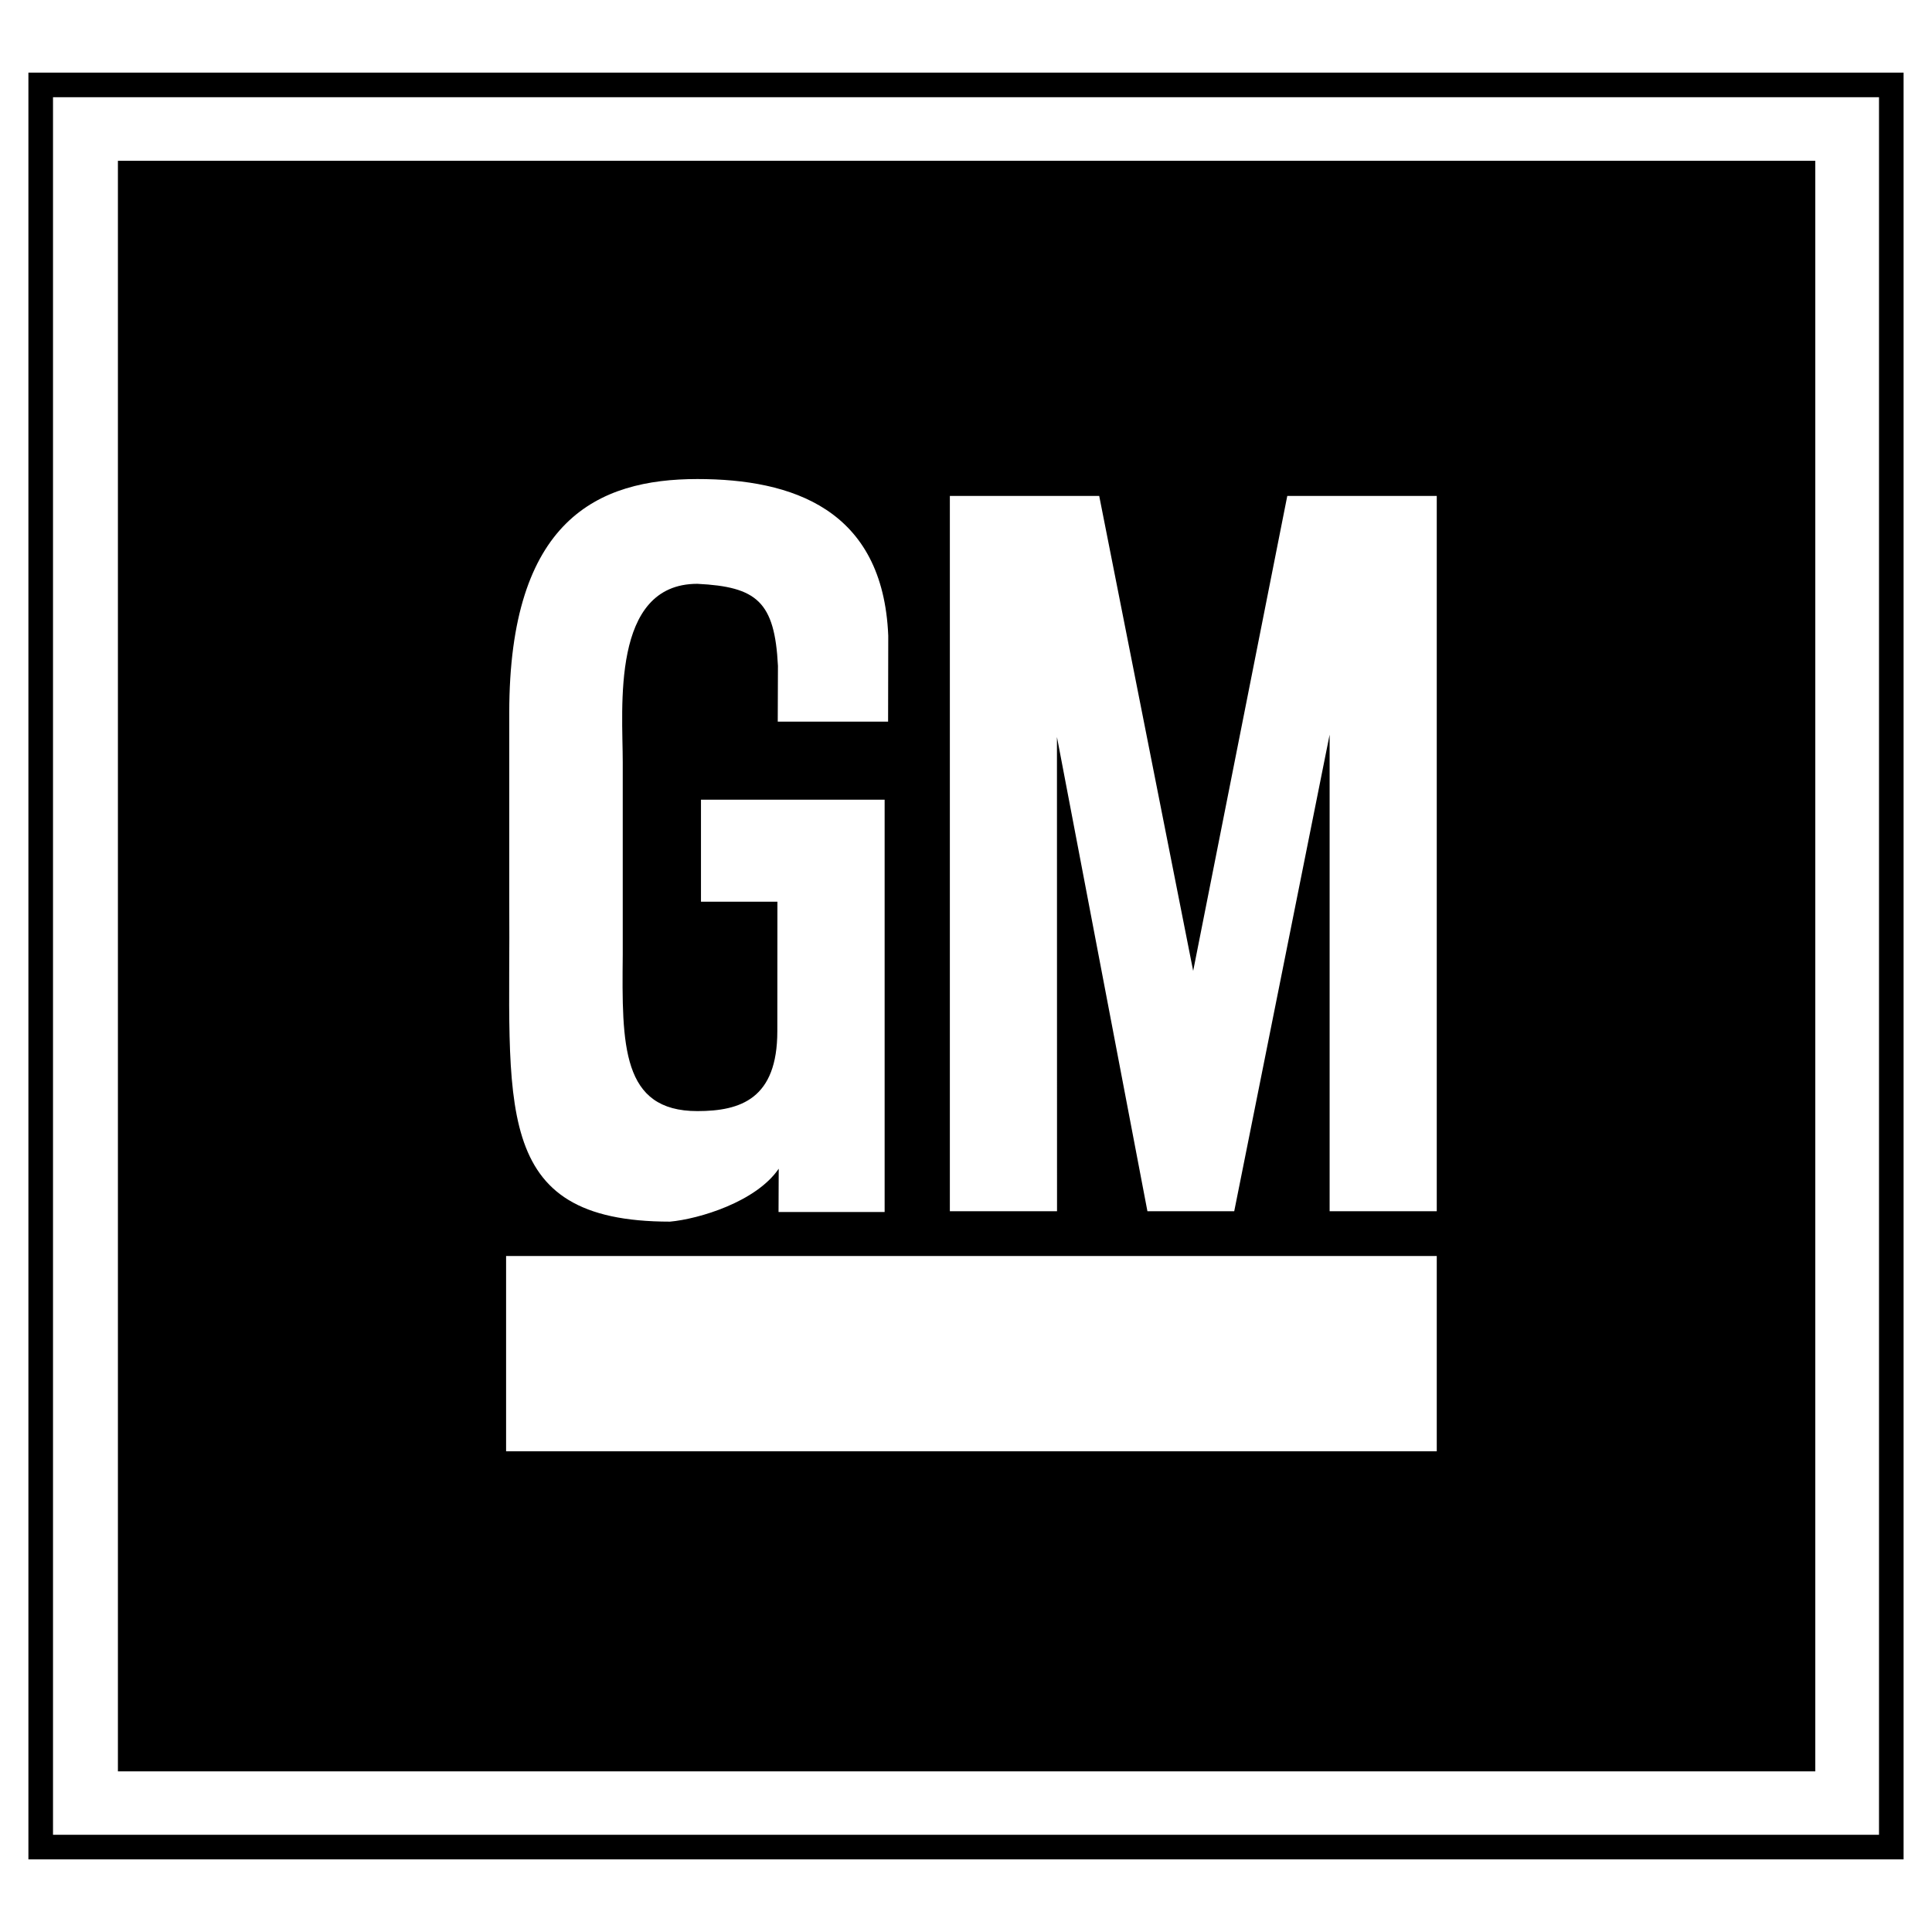
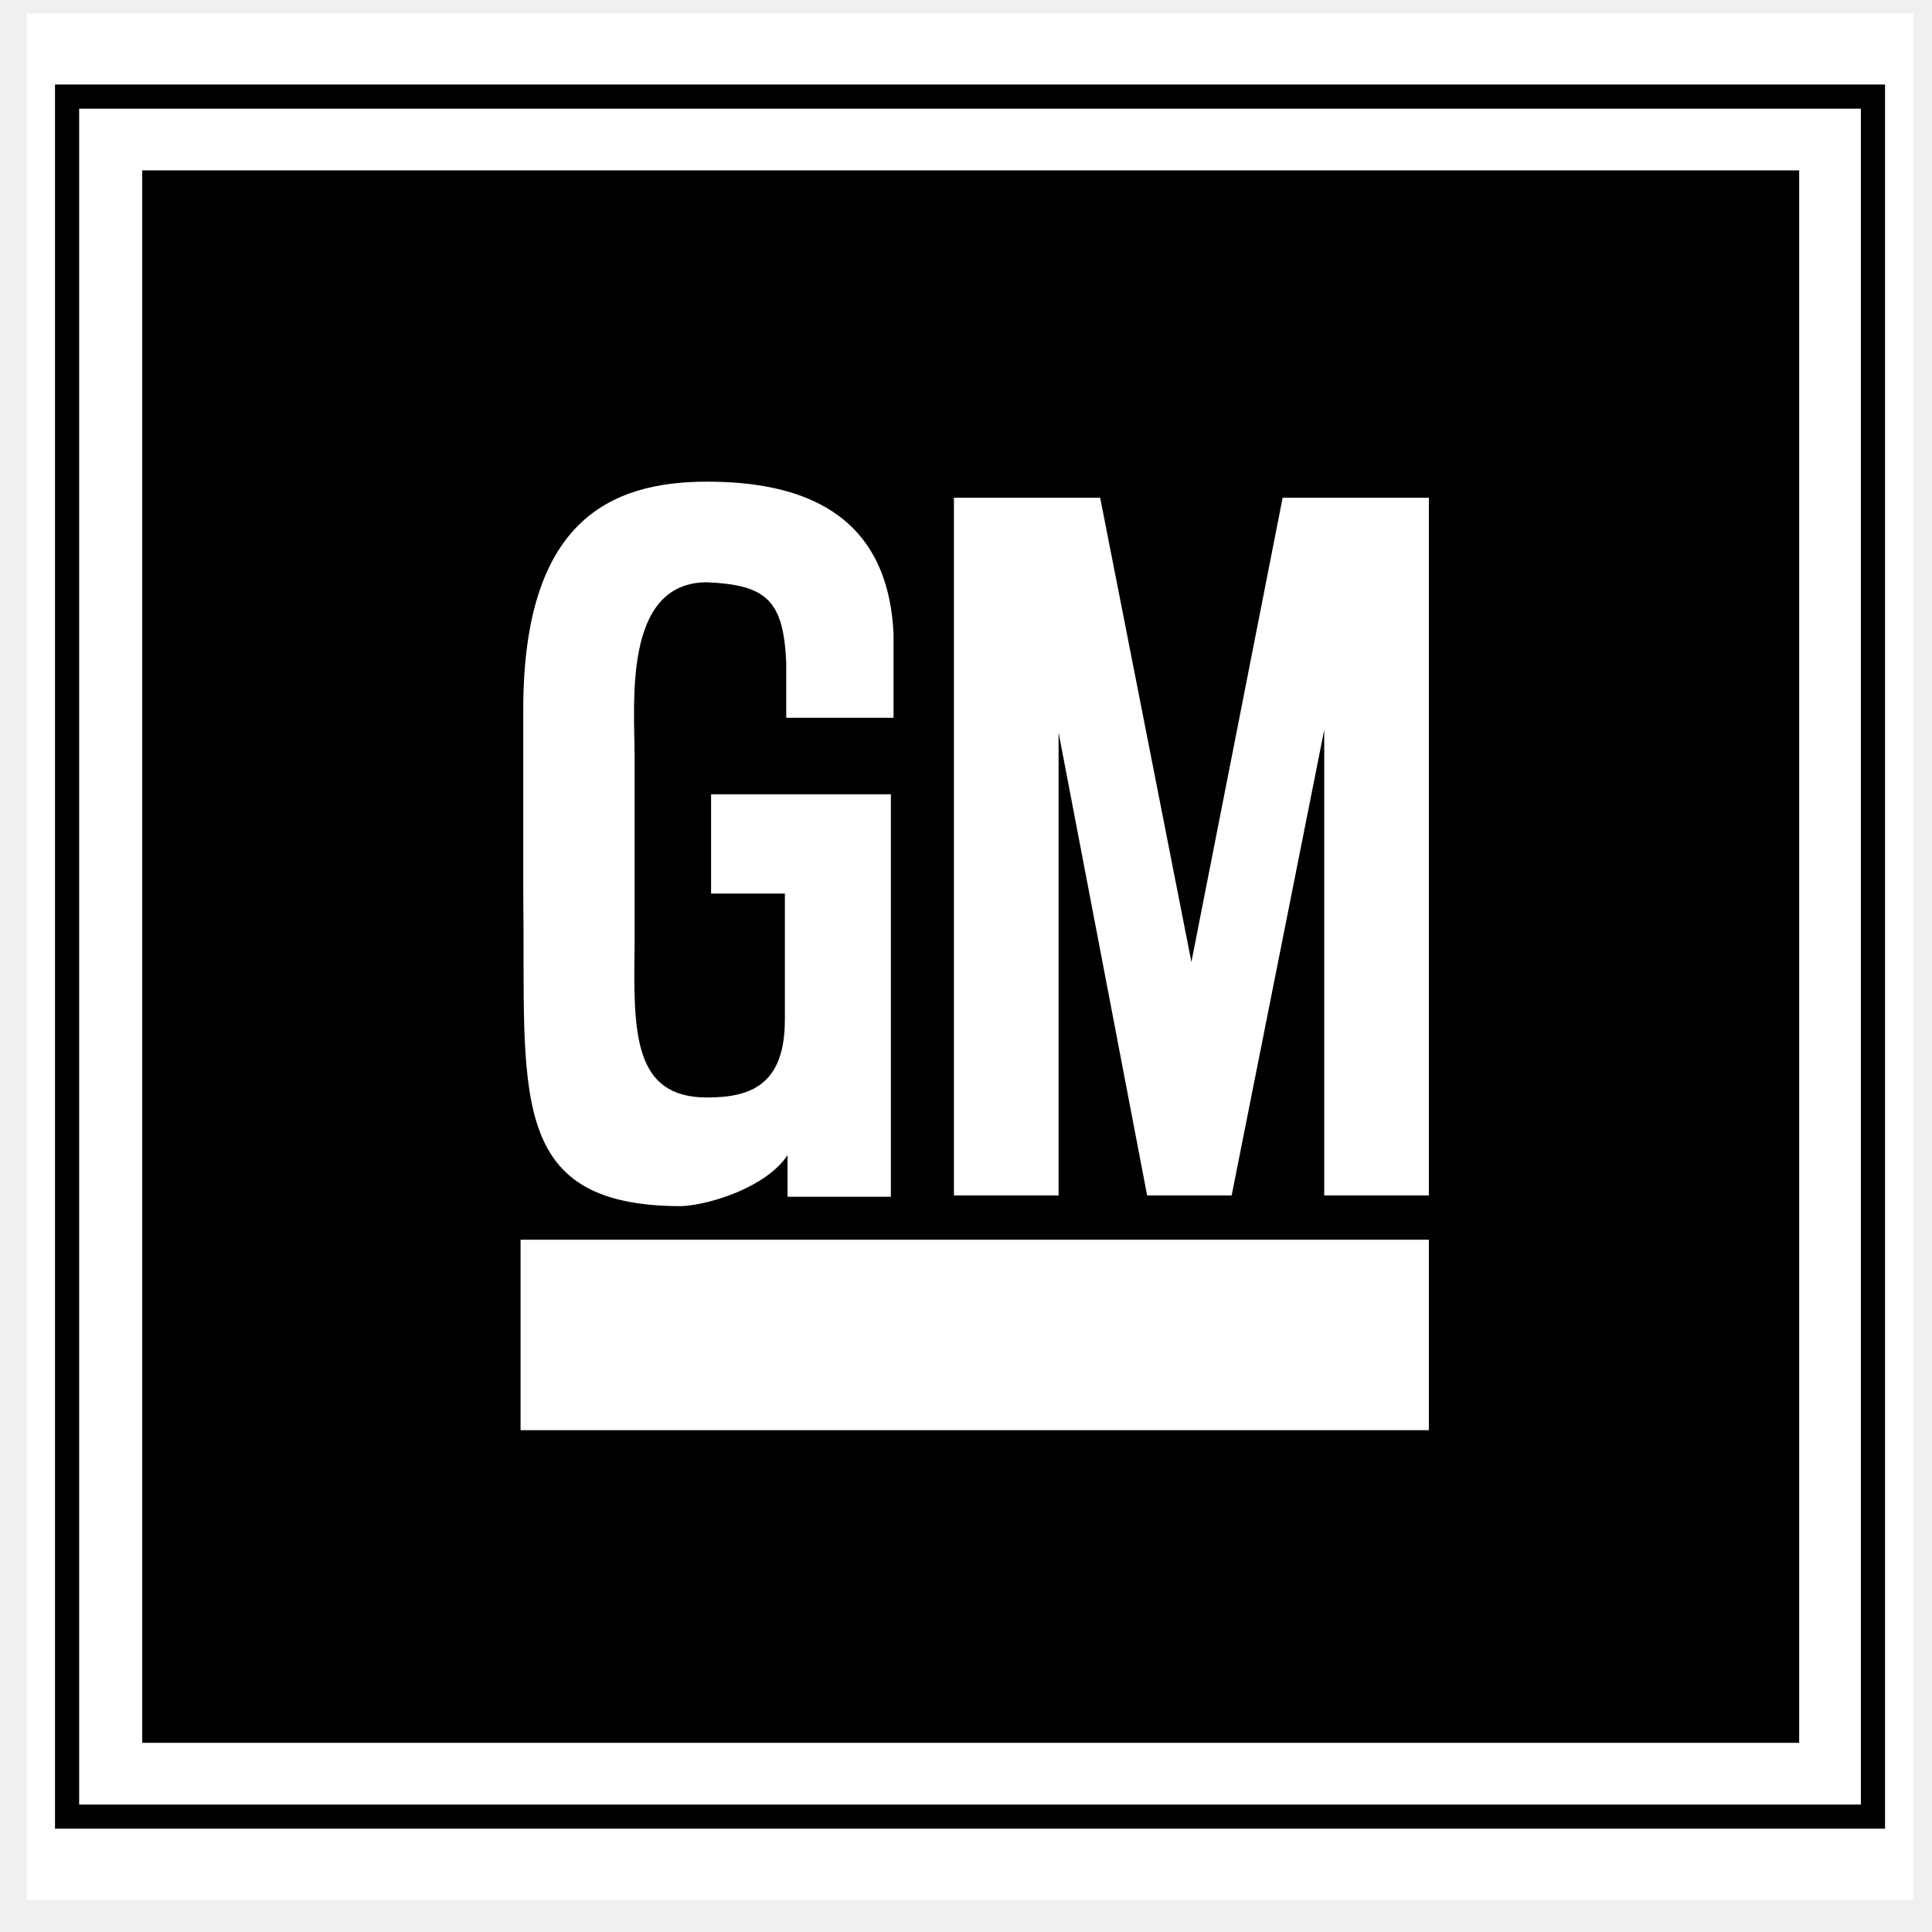
- <svg xmlns="http://www.w3.org/2000/svg" width="2500" height="2500" viewBox="0 0 192.756 192.756">
-   <g fill-rule="evenodd" clip-rule="evenodd">
-     <path fill="#fff" d="M0 0h192.756v192.756H0V0z" />
-     <path d="M2.834 7.246V185.51h187.087V7.246H2.834zm184.635 175.811H5.288V9.699h182.181v173.358z" />
-     <path d="M11.764 16.042v160.686h169.347V16.042H11.764zm39.044 73.849V71.128c0-19.244 8.826-23.334 18.767-23.334 9.438 0 18.527 2.979 19.046 15.636l-.016 8.567H77.596l.02-5.562c-.323-6.418-2.109-7.893-8.041-8.187-8.65 0-7.444 12.417-7.444 17.783v19.242c-.091 9.049-.105 15.581 7.444 15.581 4.338 0 7.979-1.24 7.979-7.975l.009-12.917h-7.627V79.788H88.26v41.132H77.675l.017-4.316c-2.258 3.309-7.953 5.014-10.842 5.279-18.085 0-15.876-11.768-16.042-31.992zm92.538 54.904H50.493v-19.482h92.853v19.482zm0-23.949h-10.689v-47.55l-9.518 47.55h-8.66l-9.027-47.316.008 47.316H94.767V49.478h14.901l9.375 47.389 9.389-47.389h14.914v71.368z" />
+ <svg xmlns="http://www.w3.org/2000/svg" version="1.1" id="Layer_1" x="0px" y="0px" viewBox="0 0 144 144" style="enable-background:new 0 0 144 144;" xml:space="preserve">
+   <style type="text/css">
+ 	.st0{fill:#FFFFFF;}
+ </style>
+   <g>
+     <path class="st0" d="M2,1h140.6v140.6H2V1z" />
+     <path d="M4.1,6.3v130h136.4V6.3H4.1z M138.7,134.5H5.9V8.1h132.8V134.5z" />
+     <path d="M10.6,12.7v117.2h123.5V12.7H10.6z M39,66.5V52.9c0-14,6.4-17,13.7-17c6.9,0,13.5,2.2,13.9,11.4l0,6.2h-8l0-4.1   c-0.2-4.7-1.5-5.8-5.9-6c-6.3,0-5.4,9.1-5.4,13v14c-0.1,6.6-0.1,11.4,5.4,11.4c3.2,0,5.8-0.9,5.8-5.8l0-9.4H53v-7.4h13.4v30h-7.7   l0-3.1c-1.6,2.4-5.8,3.7-7.9,3.8C37.6,89.9,39.2,81.3,39,66.5L39,66.5z M106.5,106.6H38.8V92.4h67.7L106.5,106.6L106.5,106.6z    M106.5,89.1h-7.8V54.4l-6.9,34.7h-6.3l-6.6-34.5l0,34.5h-7.8v-52H82l6.8,34.6l6.8-34.6h10.9V89.1z" />
  </g>
</svg>
